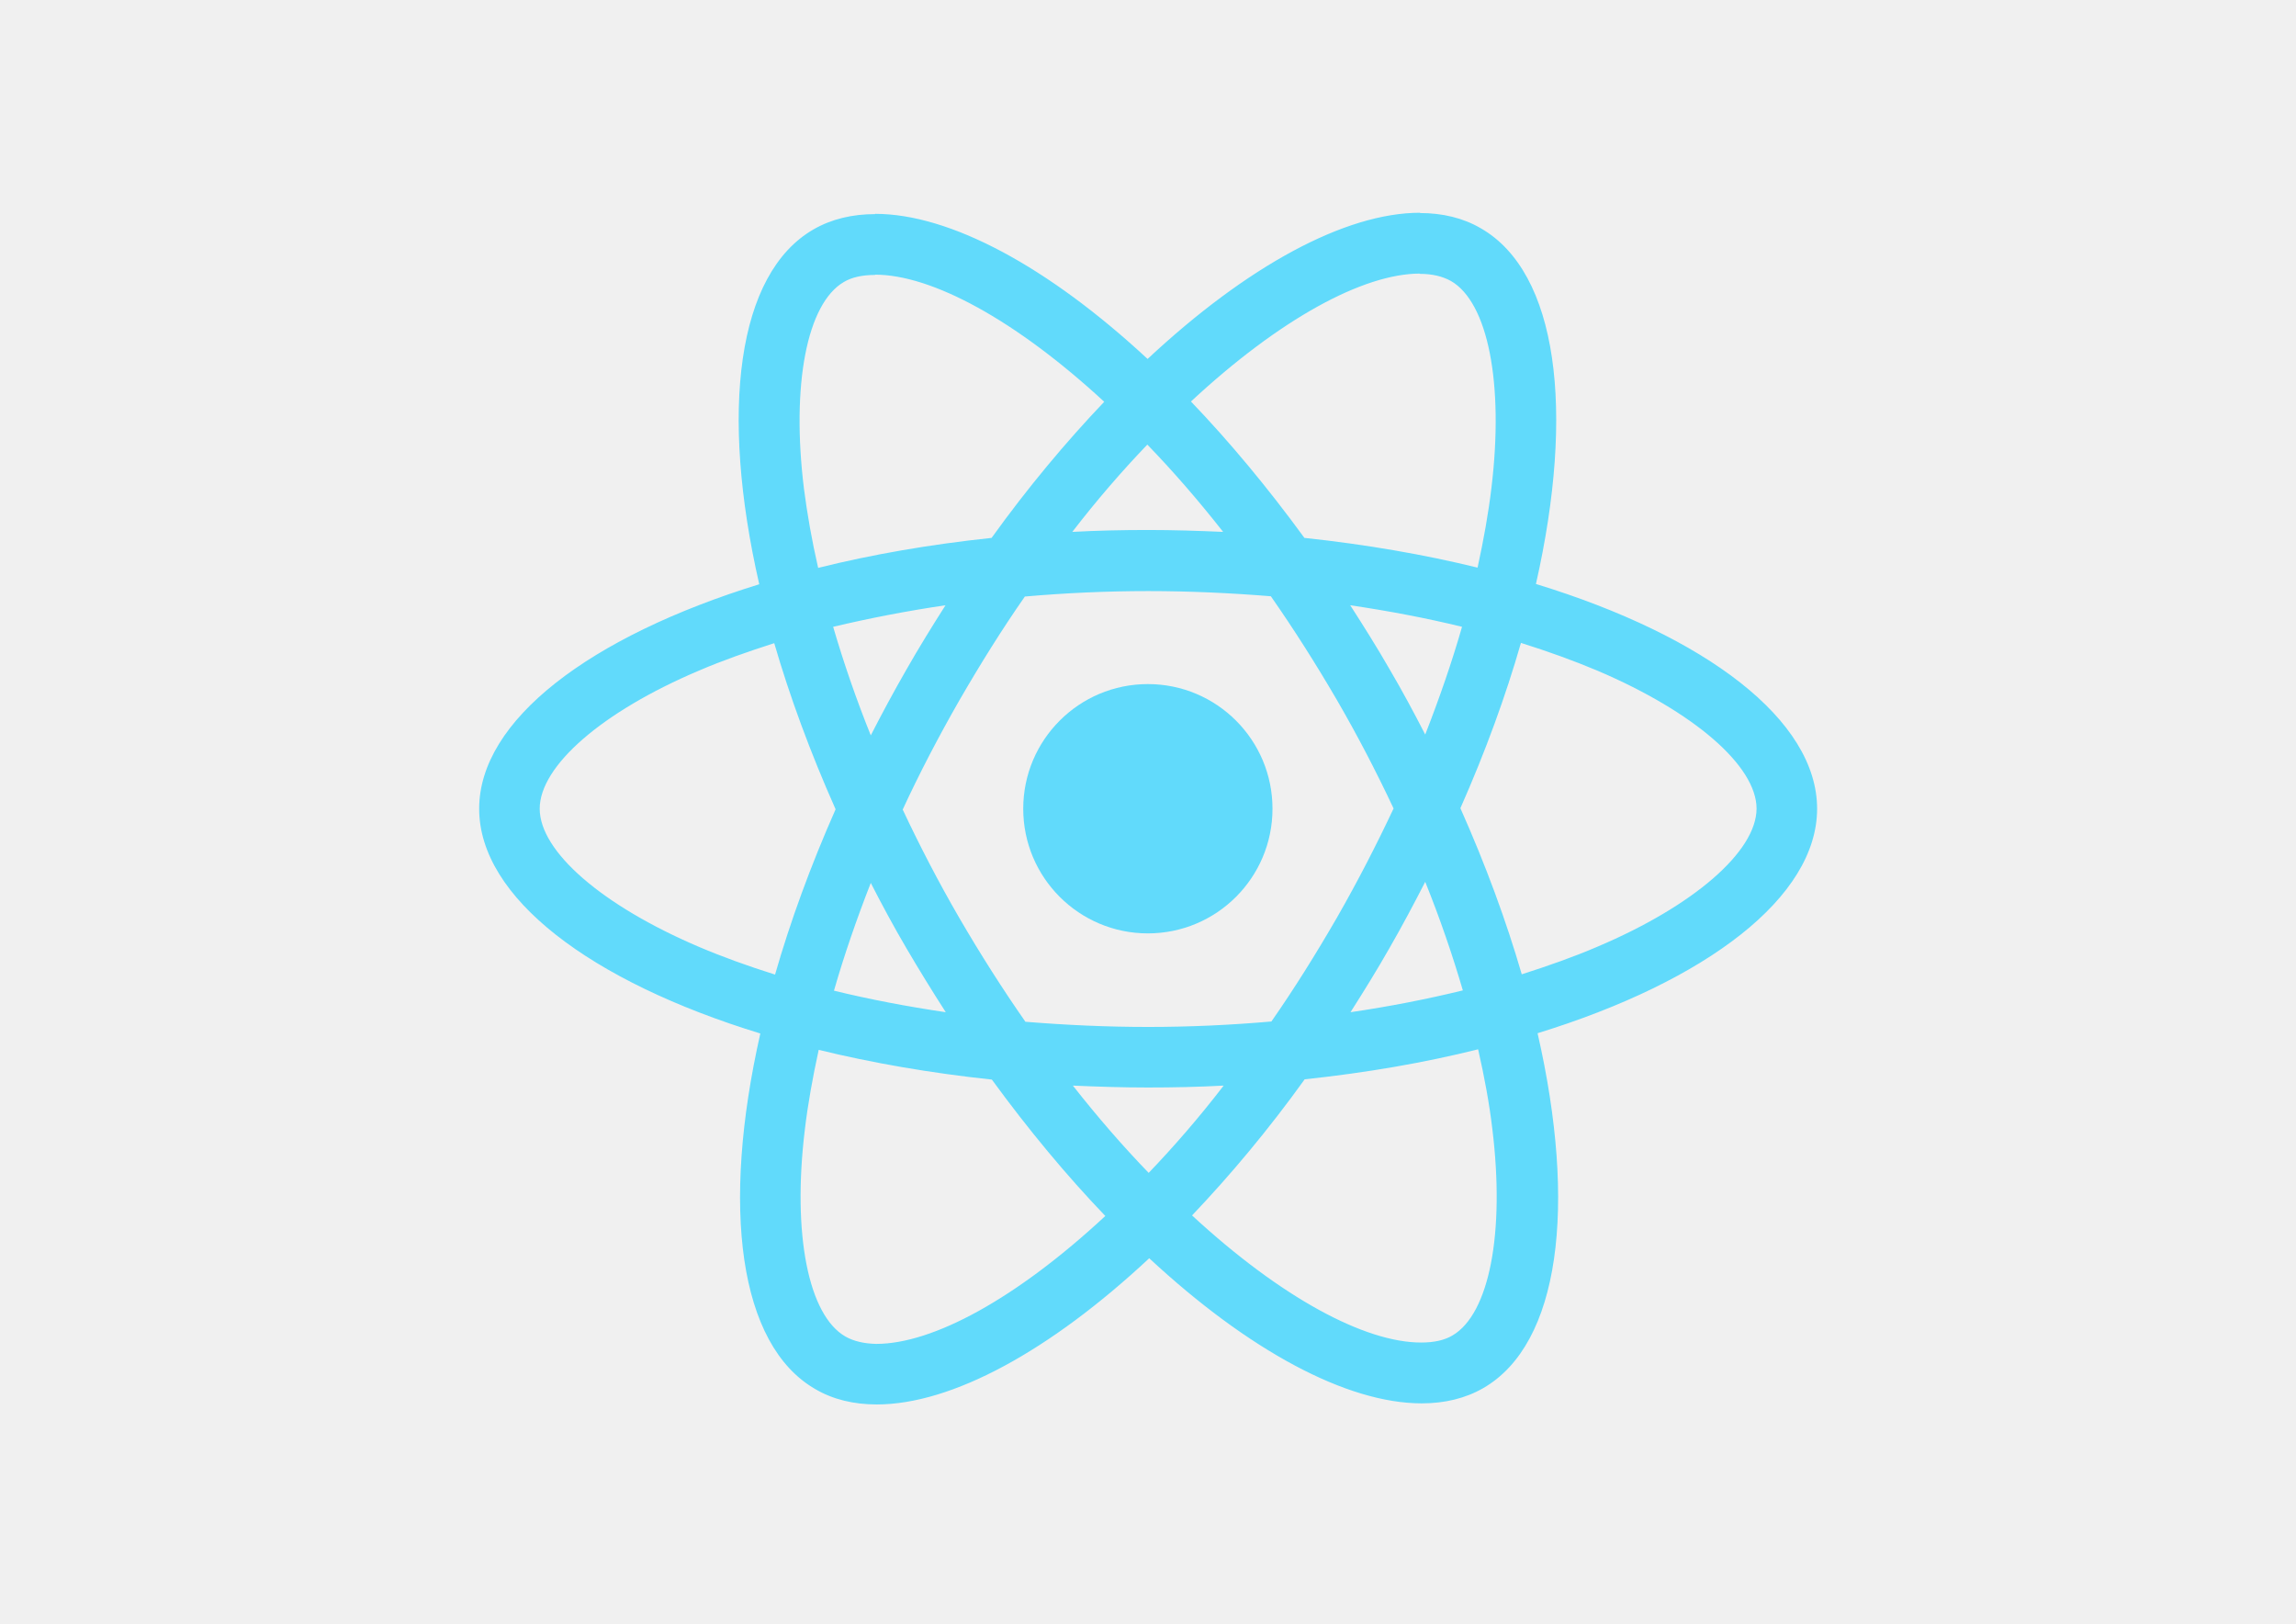
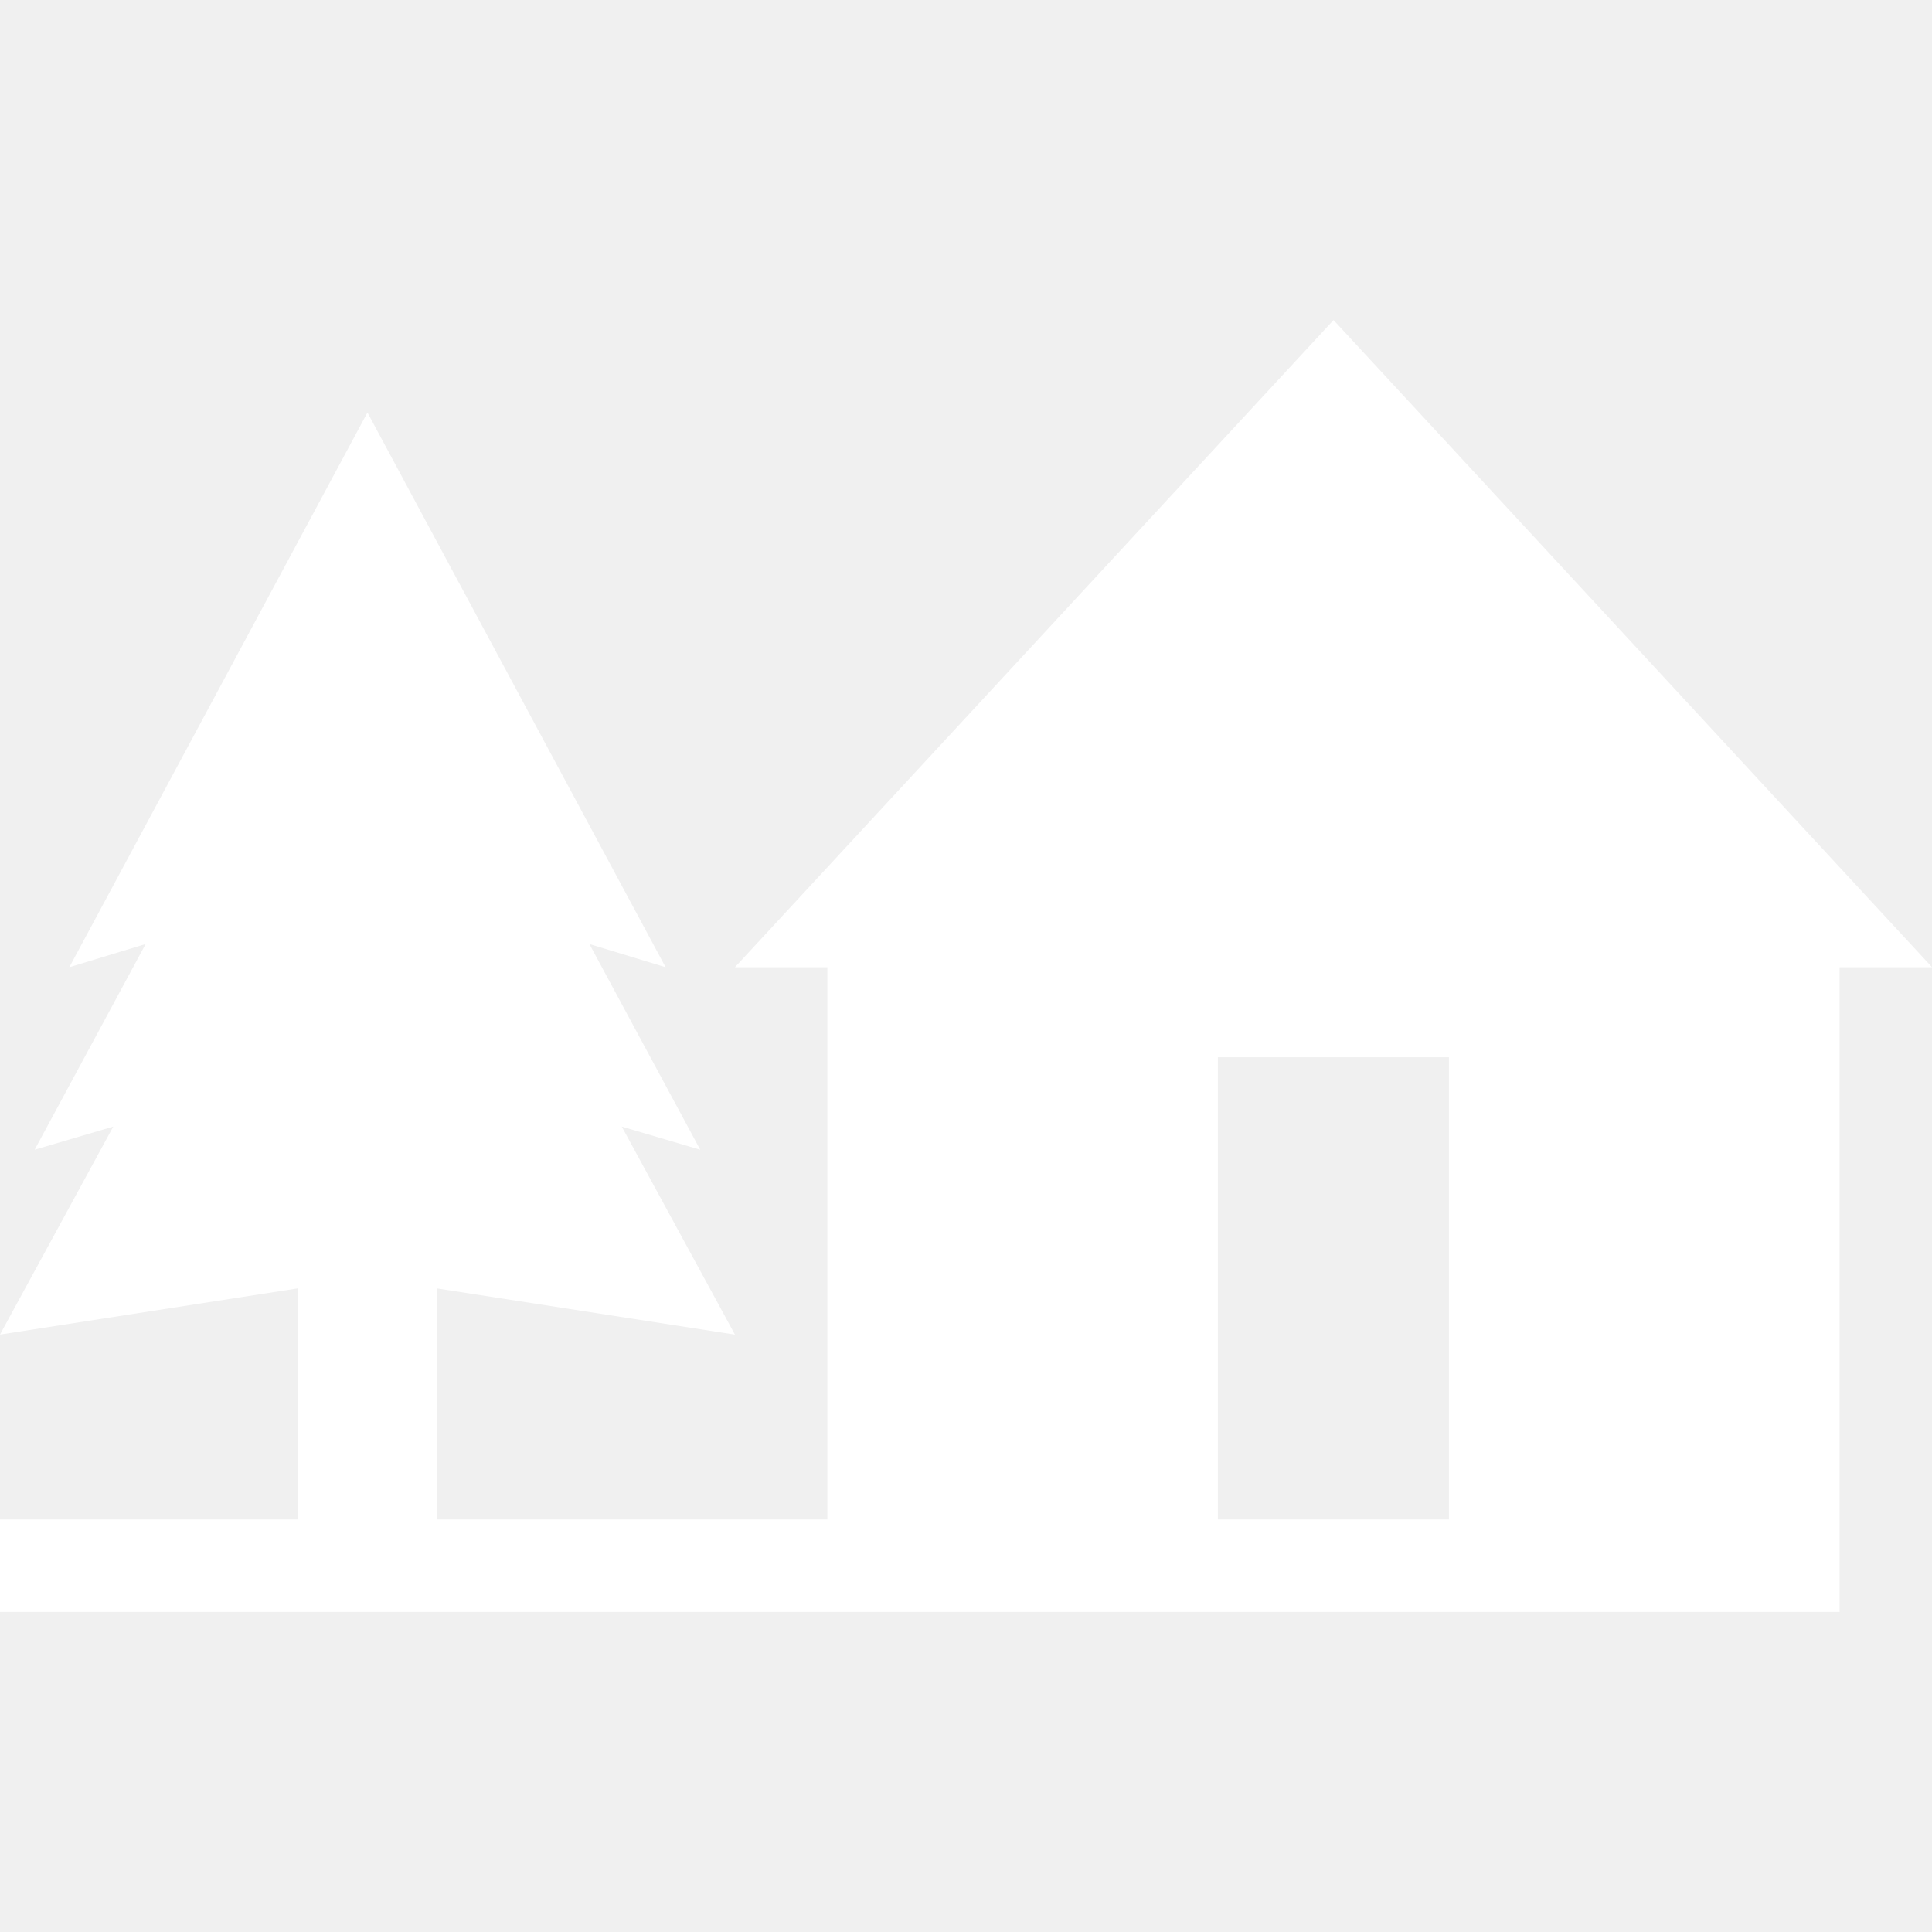
- <svg xmlns="http://www.w3.org/2000/svg" viewBox="0 0 841.9 595.3">
-   <g fill="#61DAFB">
-     <path d="M666.3 296.5c0-32.5-40.7-63.3-103.1-82.4 14.4-63.6 8-114.2-20.2-130.4-6.5-3.8-14.1-5.6-22.4-5.6v22.3c4.6 0 8.3.9 11.4 2.6 13.6 7.8 19.5 37.5 14.9 75.7-1.1 9.4-2.9 19.3-5.1 29.4-19.6-4.8-41-8.5-63.5-10.9-13.5-18.5-27.5-35.3-41.6-50 32.6-30.3 63.2-46.9 84-46.9V78c-27.5 0-63.5 19.6-99.9 53.6-36.4-33.8-72.4-53.2-99.9-53.2v22.3c20.7 0 51.4 16.5 84 46.6-14 14.7-28 31.4-41.3 49.9-22.6 2.4-44 6.1-63.6 11-2.3-10-4-19.7-5.2-29-4.7-38.2 1.1-67.9 14.6-75.8 3-1.8 6.9-2.6 11.5-2.6V78.5c-8.4 0-16 1.8-22.6 5.6-28.1 16.2-34.4 66.7-19.9 130.1-62.2 19.2-102.7 49.9-102.7 82.3 0 32.5 40.7 63.3 103.1 82.4-14.4 63.6-8 114.2 20.2 130.4 6.5 3.8 14.1 5.6 22.5 5.6 27.5 0 63.5-19.6 99.9-53.6 36.4 33.8 72.4 53.2 99.9 53.2 8.4 0 16-1.8 22.6-5.6 28.1-16.2 34.4-66.7 19.9-130.1 62-19.1 102.5-49.9 102.5-82.3zm-130.2-66.7c-3.7 12.9-8.3 26.2-13.5 39.5-4.1-8-8.4-16-13.1-24-4.6-8-9.5-15.8-14.4-23.4 14.2 2.1 27.9 4.7 41 7.9zm-45.8 106.5c-7.8 13.5-15.8 26.3-24.1 38.2-14.9 1.3-30 2-45.2 2-15.1 0-30.2-.7-45-1.9-8.3-11.9-16.4-24.6-24.2-38-7.6-13.1-14.5-26.4-20.8-39.8 6.2-13.4 13.2-26.8 20.7-39.9 7.8-13.5 15.8-26.3 24.1-38.2 14.9-1.3 30-2 45.2-2 15.1 0 30.2.7 45 1.9 8.3 11.9 16.4 24.6 24.2 38 7.6 13.1 14.5 26.4 20.8 39.8-6.3 13.4-13.2 26.8-20.7 39.9zm32.3-13c5.4 13.4 10 26.8 13.8 39.8-13.1 3.2-26.9 5.9-41.2 8 4.9-7.7 9.8-15.6 14.4-23.7 4.6-8 8.9-16.1 13-24.1zM421.2 430c-9.3-9.6-18.6-20.3-27.8-32 9 .4 18.2.7 27.5.7 9.4 0 18.7-.2 27.8-.7-9 11.7-18.3 22.4-27.5 32zm-74.4-58.9c-14.2-2.1-27.9-4.7-41-7.9 3.7-12.9 8.3-26.2 13.5-39.5 4.1 8 8.4 16 13.1 24 4.7 8 9.5 15.8 14.4 23.4zM420.7 163c9.3 9.6 18.6 20.3 27.8 32-9-.4-18.2-.7-27.5-.7-9.4 0-18.7.2-27.8.7 9-11.7 18.3-22.4 27.5-32zm-74 58.9c-4.9 7.7-9.8 15.6-14.4 23.7-4.6 8-8.9 16-13 24-5.4-13.4-10-26.8-13.8-39.8 13.1-3.1 26.9-5.8 41.2-7.9zm-90.5 125.2c-35.4-15.1-58.3-34.9-58.3-50.6 0-15.7 22.9-35.6 58.3-50.6 8.6-3.7 18-7 27.7-10.1 5.7 19.6 13.2 40 22.5 60.9-9.2 20.8-16.6 41.1-22.2 60.6-9.9-3.1-19.3-6.5-28-10.2zM310 490c-13.6-7.8-19.5-37.5-14.9-75.7 1.1-9.4 2.9-19.3 5.1-29.4 19.6 4.8 41 8.5 63.5 10.9 13.5 18.5 27.5 35.3 41.6 50-32.6 30.3-63.2 46.9-84 46.9-4.5-.1-8.3-1-11.3-2.7zm237.2-76.2c4.7 38.2-1.1 67.9-14.6 75.8-3 1.8-6.9 2.6-11.5 2.6-20.7 0-51.4-16.5-84-46.6 14-14.7 28-31.4 41.3-49.9 22.6-2.4 44-6.1 63.6-11 2.3 10.1 4.1 19.8 5.2 29.1zm38.5-66.7c-8.6 3.7-18 7-27.7 10.1-5.7-19.6-13.2-40-22.5-60.9 9.2-20.8 16.6-41.1 22.2-60.6 9.9 3.1 19.3 6.5 28.1 10.2 35.4 15.1 58.3 34.9 58.3 50.6-.1 15.7-23 35.6-58.4 50.6zM320.8 78.4z" />
-     <circle cx="420.9" cy="296.5" r="45.7" />
-     <path d="M520.5 78.1z" />
-   </g>
+ <svg xmlns="http://www.w3.org/2000/svg" width="1200pt" height="1200pt" version="1.1" viewBox="0 0 1200 1200" fill="#FFFFFF">
+   <path d="m756.46 656.68h143.52v287.11h-143.52zm-528.23-400.45-185.16 344.52 47.387-14.398-68.926 127.75 48.828-14.363-70.355 129.18 185.16-28.715v143.58h-185.16v57.422h1142.6v-400.45h57.434l-371.75-401.96-371.79 401.96h57.395v343.03h-242.58v-143.54l185.18 28.703-70.309-129.2 48.742 14.363-68.844-127.75 47.34 14.398z" />
</svg>
